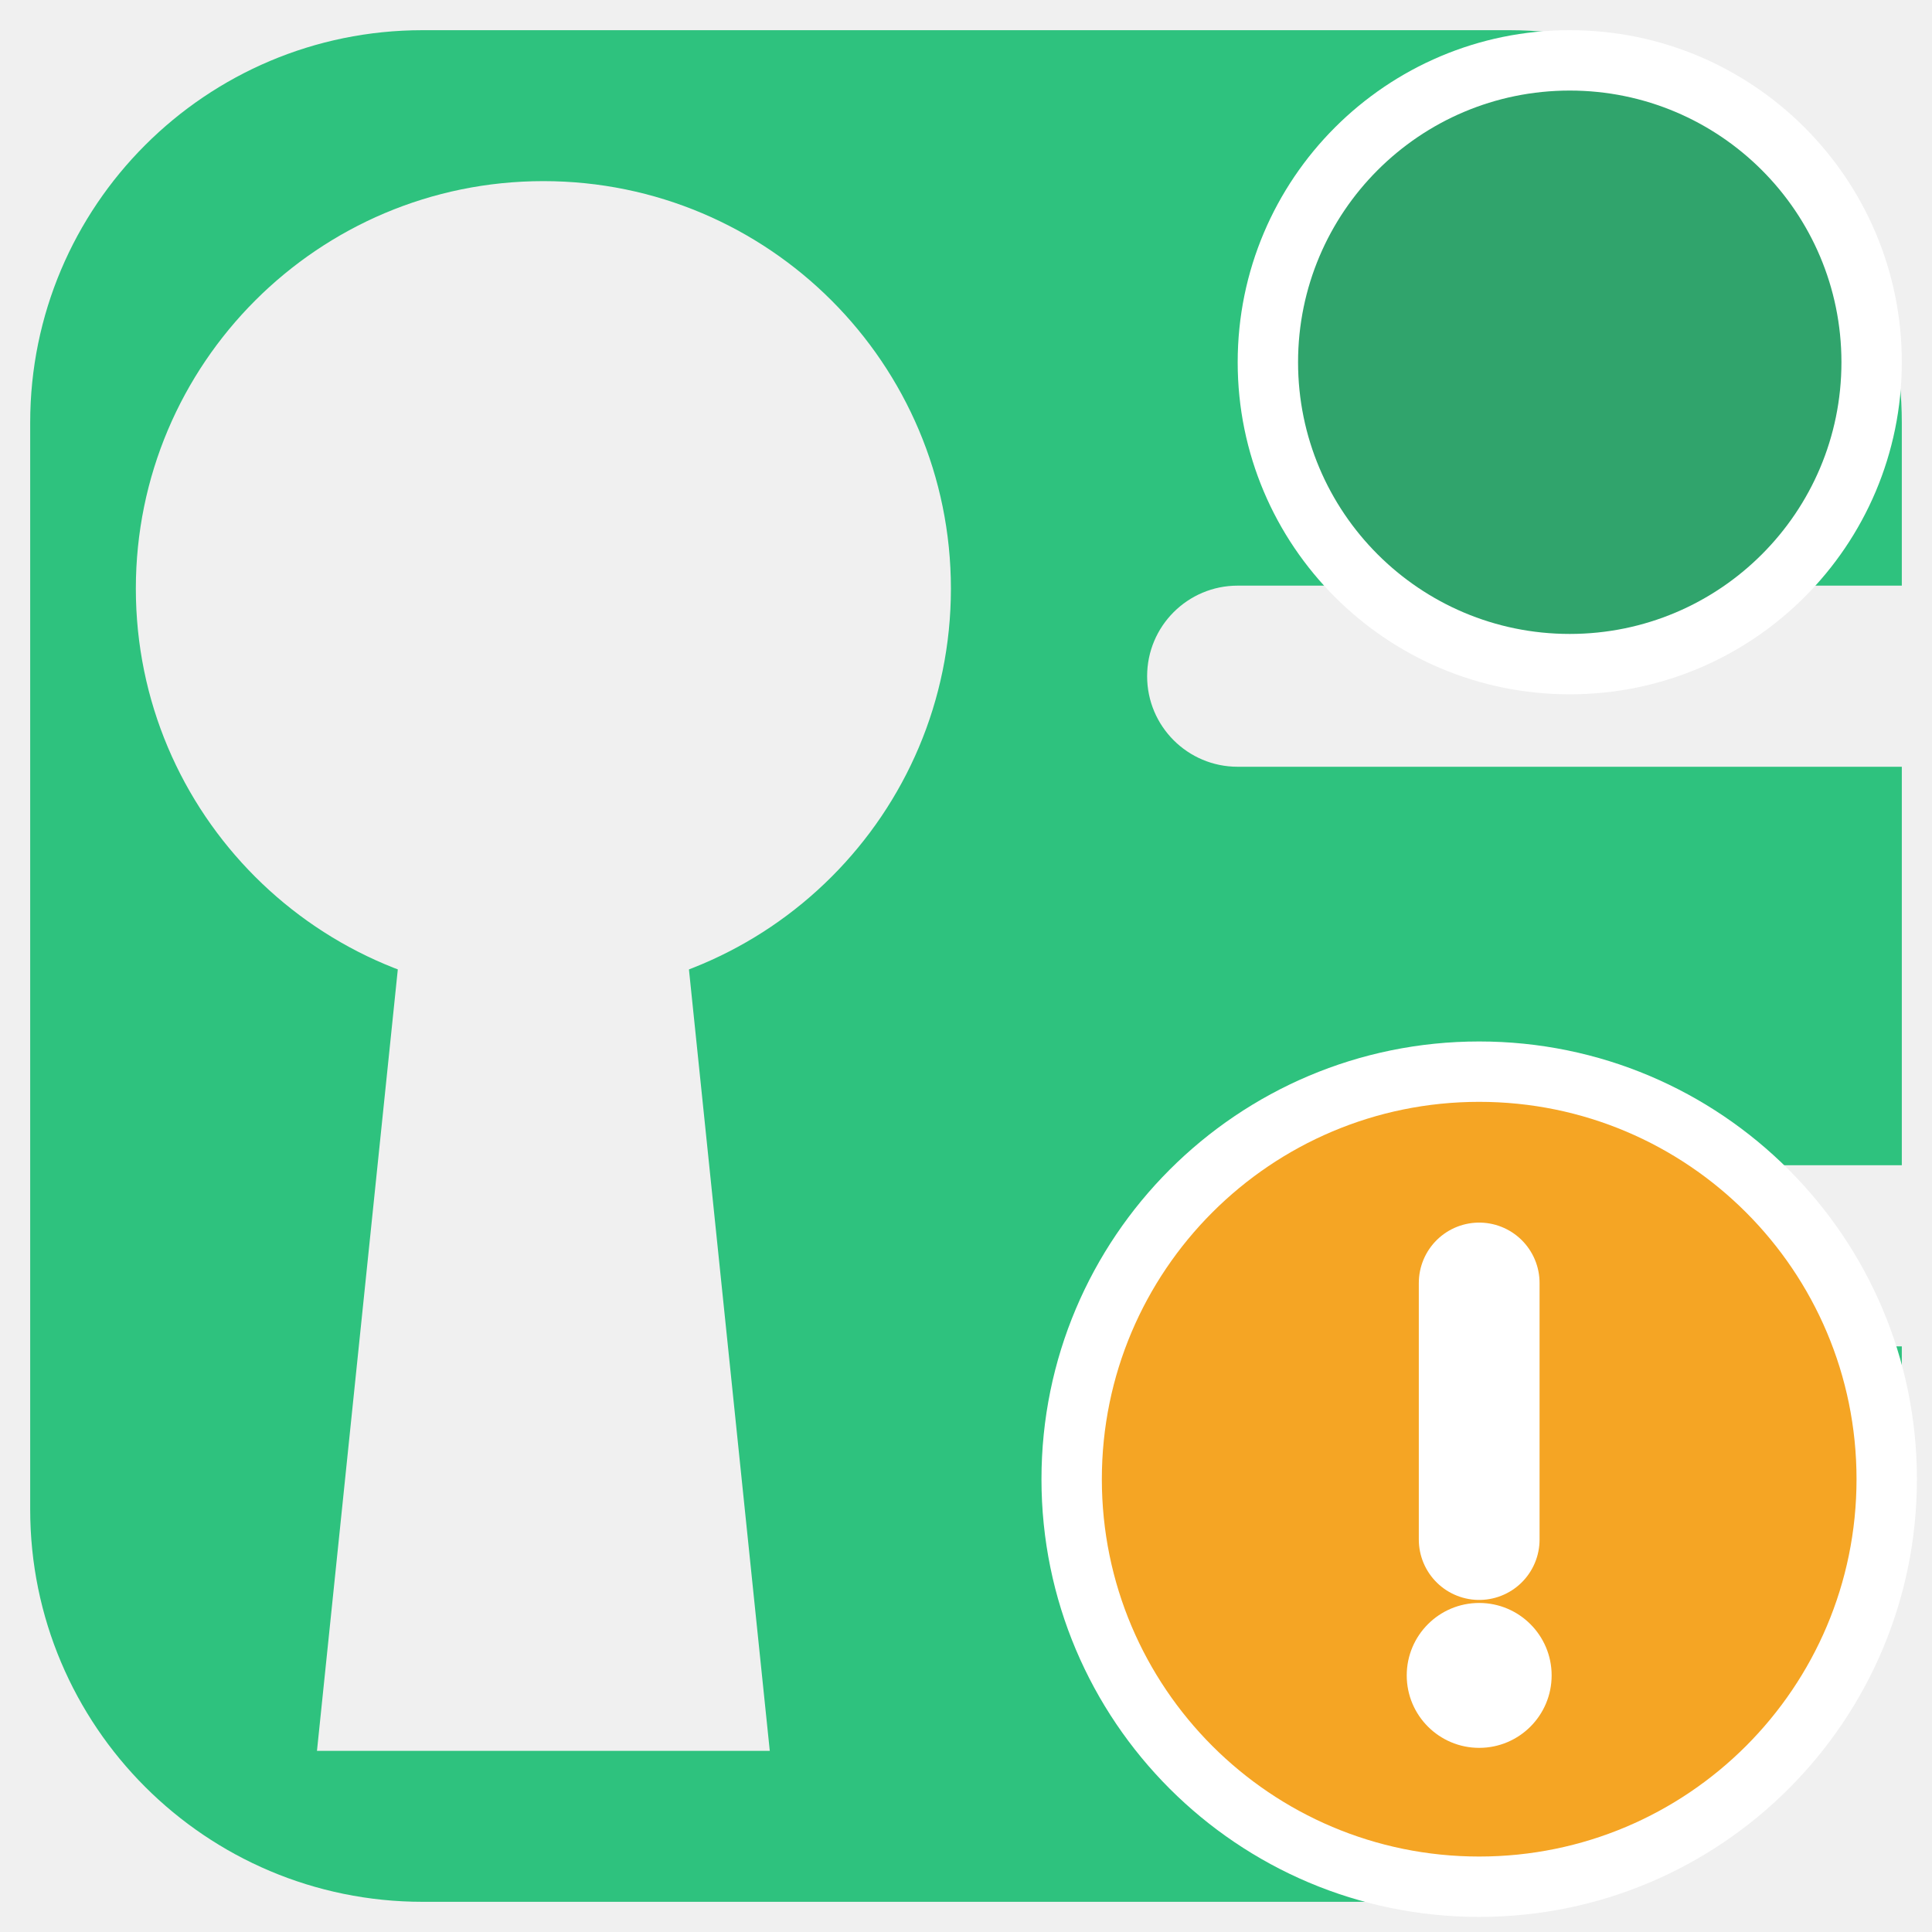
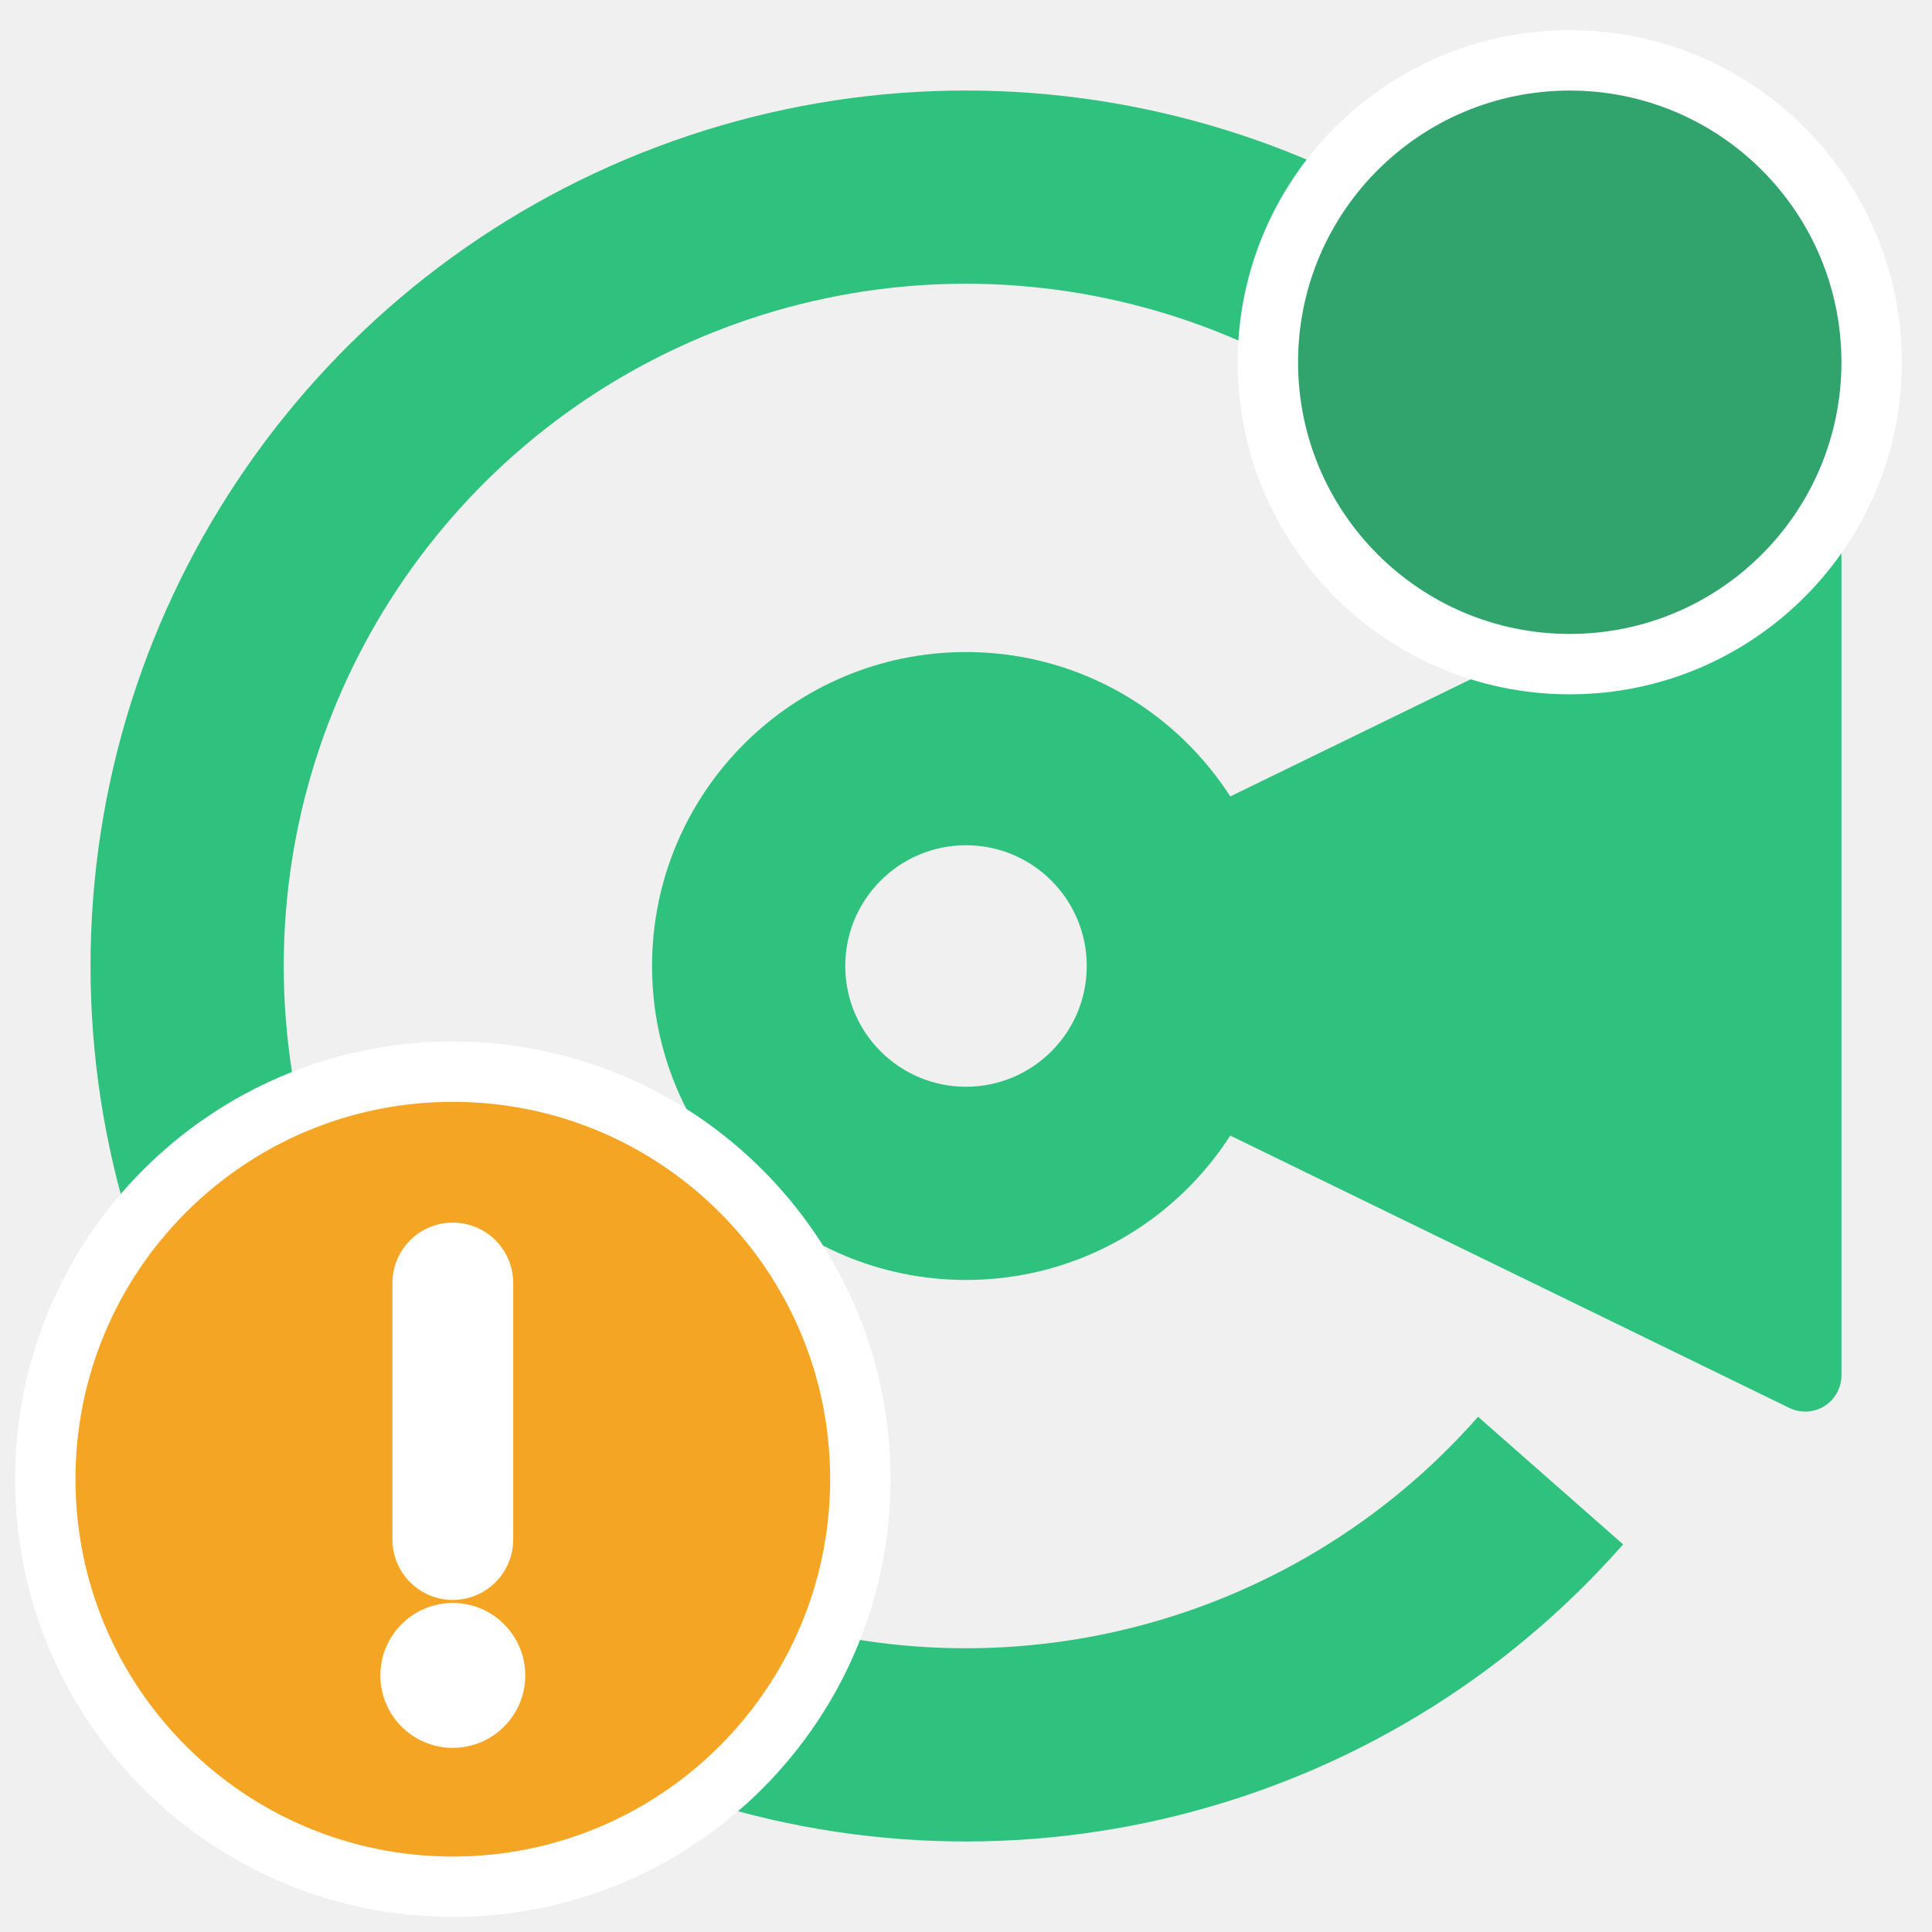
<svg xmlns="http://www.w3.org/2000/svg" width="64" height="64" viewBox="0 0 64 64">
-   <defs>
-     <mask id="cut">
-       <rect width="64" height="64" fill="black" />
-       <rect x="1" y="1" width="62" height="62" rx="13" fill="white" />
-       <circle cx="18" cy="19.5" r="13.5" fill="black" />
-       <path d="M13.5 29 L10.5 58 H25.5 L22.5 29 Z" fill="black" />
-       <rect x="38" y="19.4" width="28" height="6" rx="3" fill="black" />
-       <rect x="38" y="38.6" width="28" height="6" rx="3" fill="black" />
-     </mask>
-   </defs>
-   <rect width="64" height="64" fill="#2ec27e" mask="url(#cut)" />
-   <circle cx="49" cy="49" r="14.5" fill="#fff" />
-   <circle cx="49" cy="49" r="12.5" fill="#f5a524" />
-   <path d="M49 42.5 V51" stroke="#fff" stroke-width="4" stroke-linecap="round" />
-   <circle cx="49" cy="55.5" r="2.4" fill="#fff" />
+   <g fill="#2ec27e" transform="scale(4)">
+     <path d="M13.442 3.21A7.25 7.25 0 1 0 13.442 12.79L12.241 11.733A5.65 5.65 0 1 1 12.241 4.267Z" />
+     <path d="M5.4 8A2.6 2.6 0 1 1 10.6 8A2.6 2.6 0 1 1 5.4 8ZM7 8A1 1 0 1 0 9 8A1 1 0 1 0 7 8Z" />
+     <path d="M9.769 6.8L14.819 4.34A0.3 0.3 0 0 1 15.25 4.61L15.25 11.39A0.3 0.3 0 0 1 14.819 11.66L9.769 9.2A0.3 0.3 0 0 1 9.6 8.93L9.6 7.07A0.3 0.3 0 0 1 9.769 6.8Z" />
+   </g>
+   <circle cx="15" cy="49" r="14.5" fill="#fff" />
+   <circle cx="15" cy="49" r="12.5" fill="#f5a524" />
+   <path d="M15 42.5 V51" stroke="#fff" stroke-width="4" stroke-linecap="round" />
+   <circle cx="15" cy="55.5" r="2.4" fill="#fff" />
  <circle cx="52" cy="12" r="11" fill="#fff" />
  <circle cx="52" cy="12" r="9" fill="#30a46c" />
</svg>
